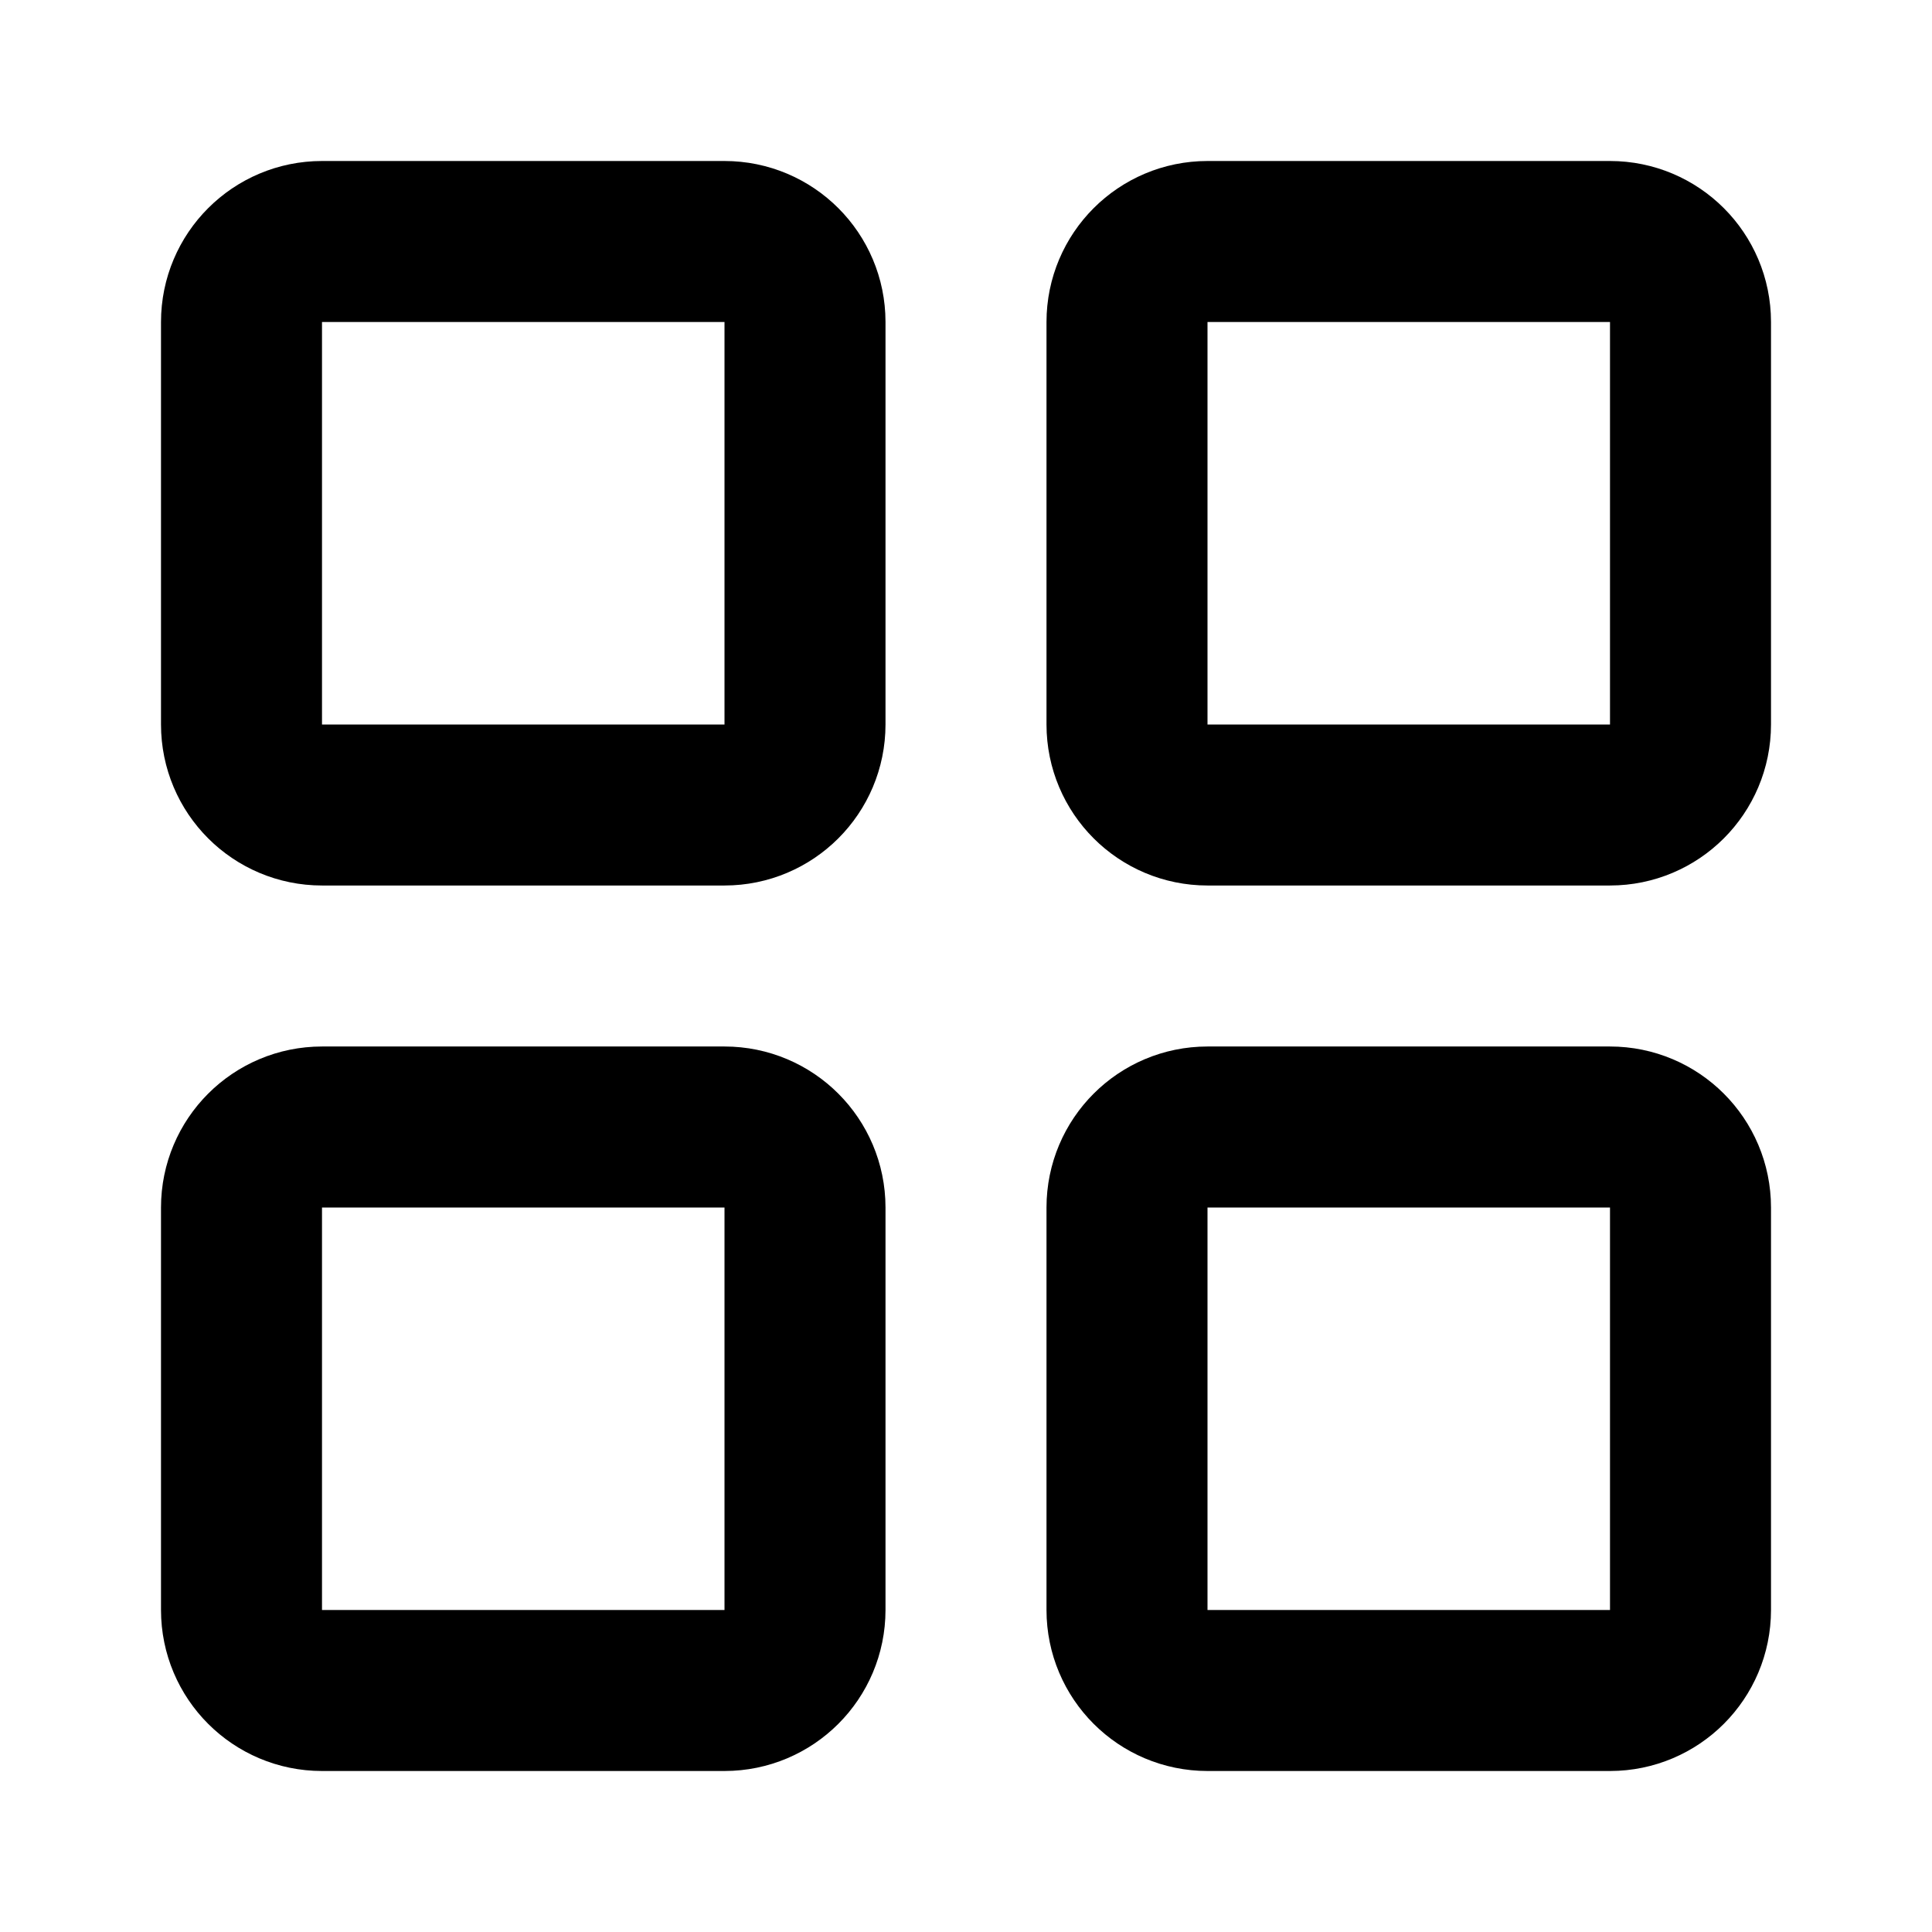
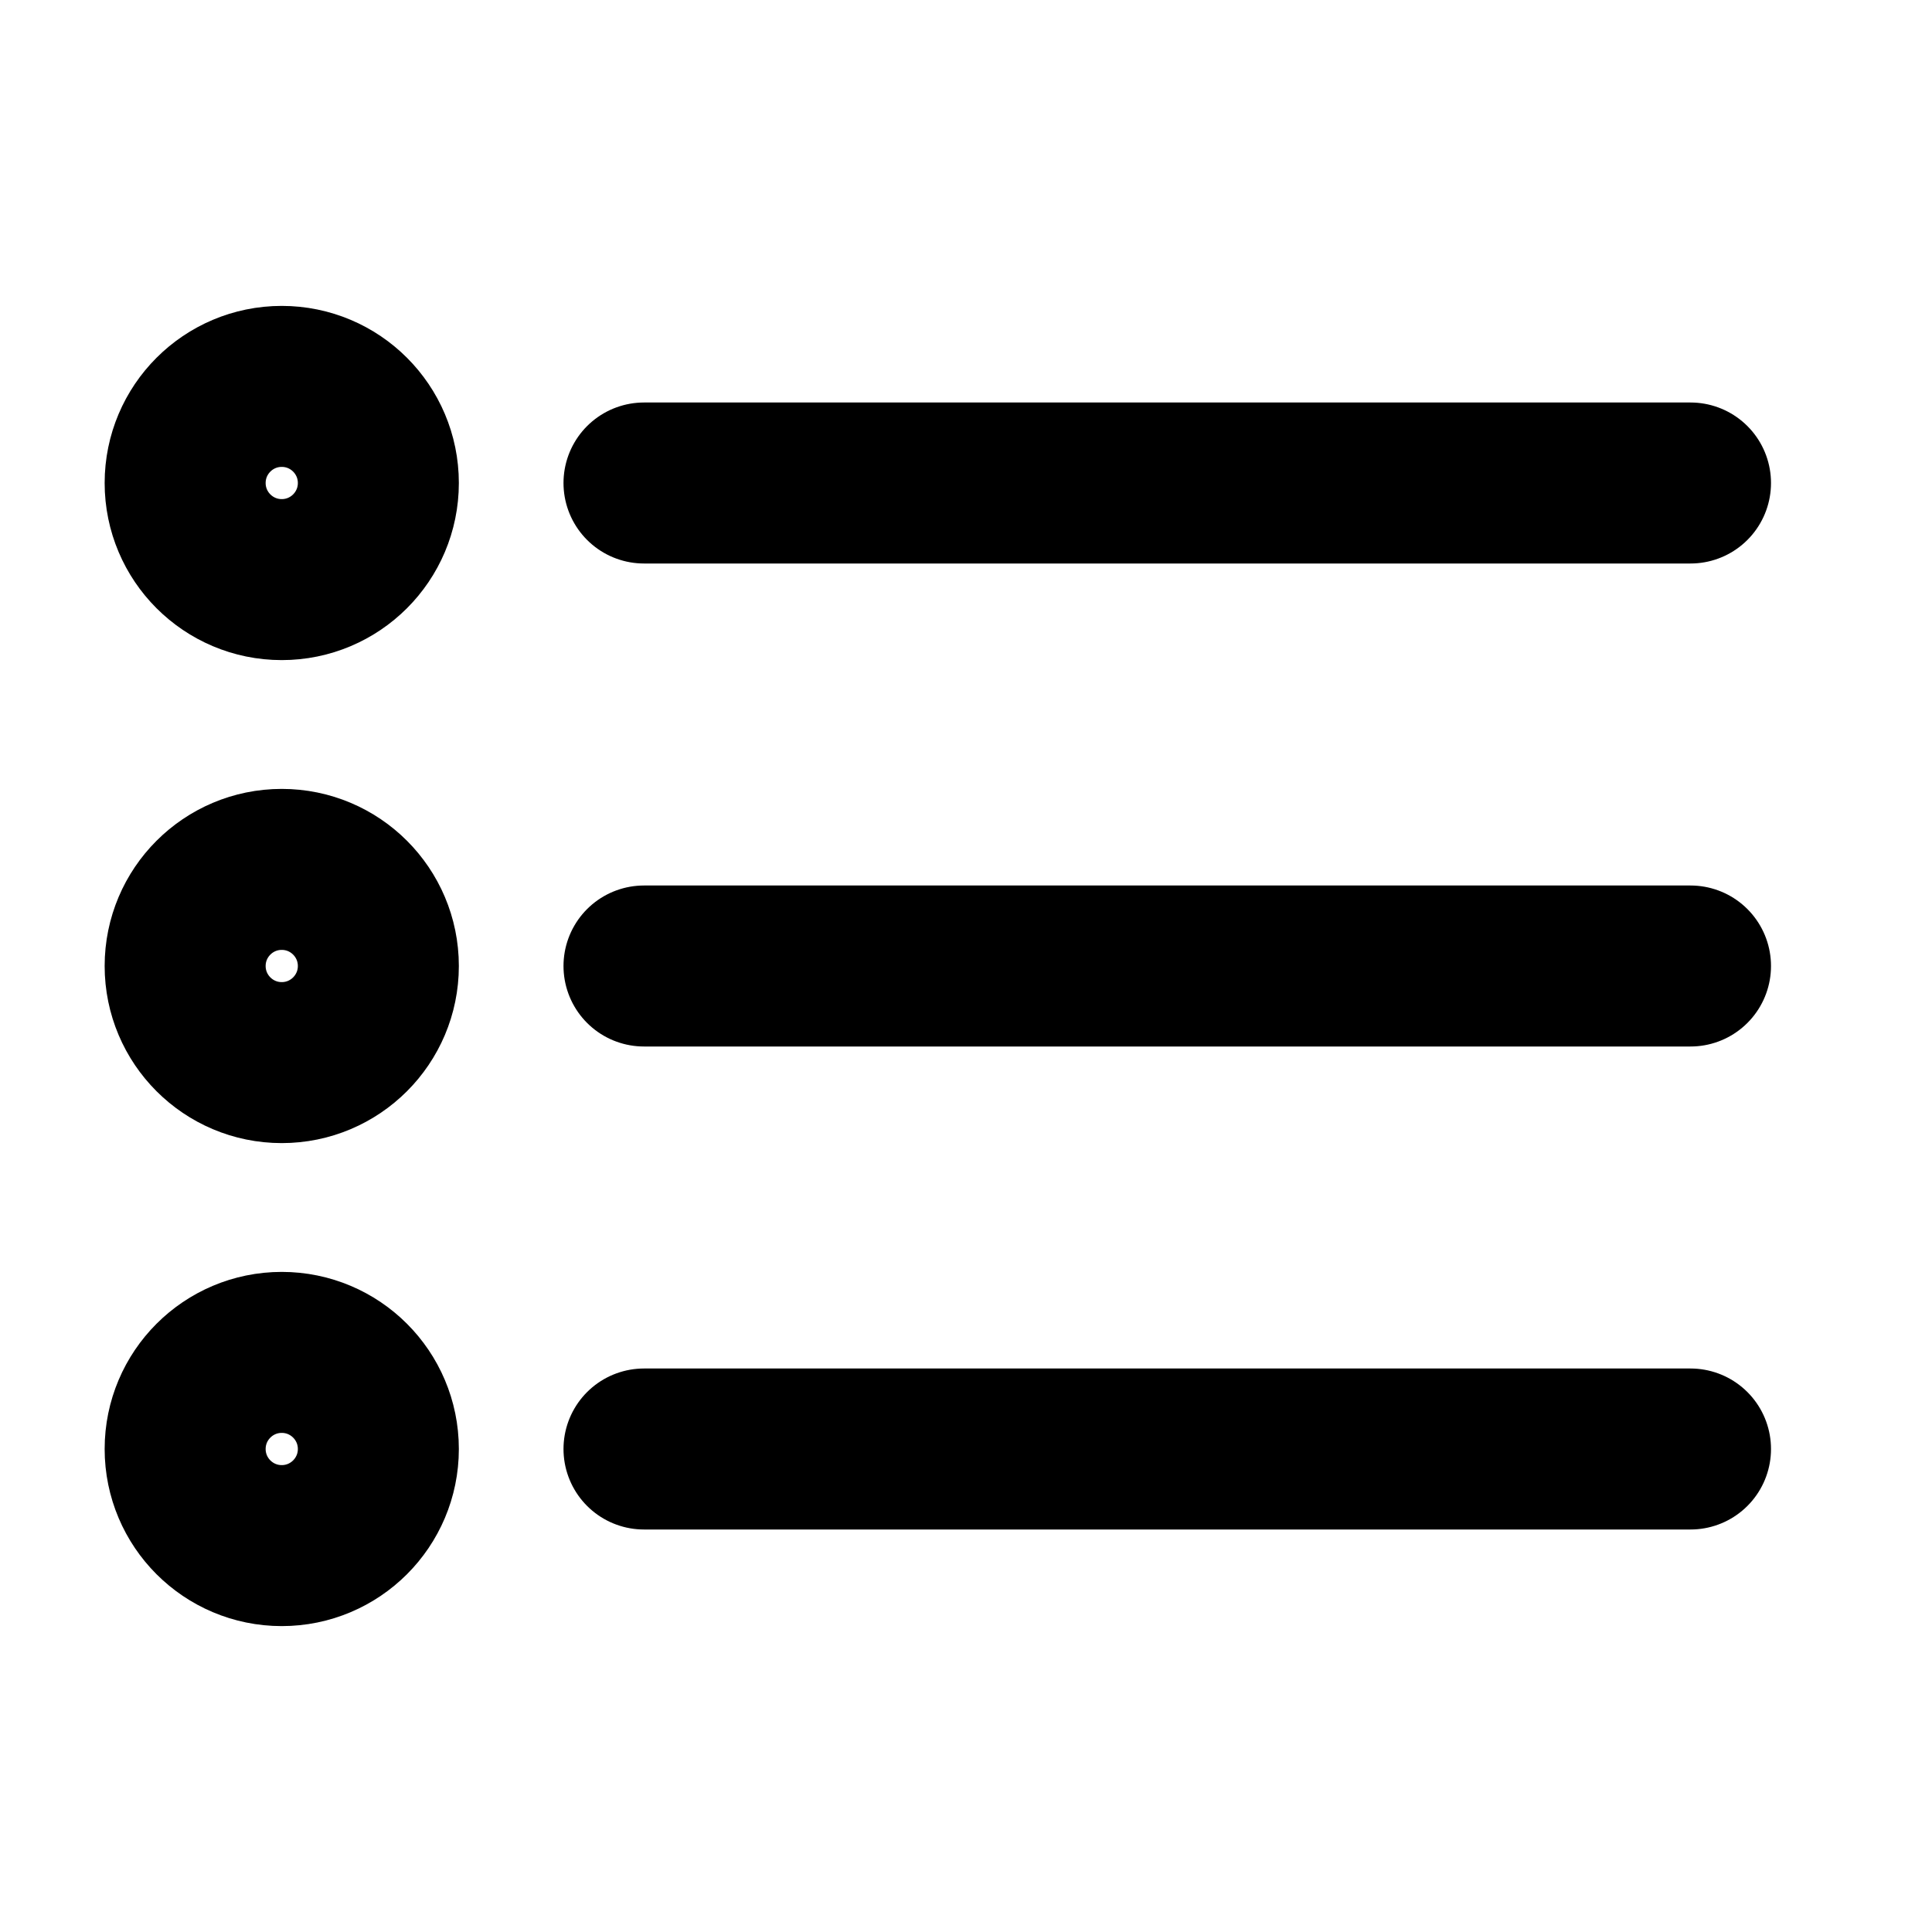
<svg xmlns="http://www.w3.org/2000/svg" viewBox="0 0 24 24" fill="none" stroke="currentColor" stroke-width="2" stroke-linecap="round" stroke-linejoin="round">
-   <rect x="3" y="3" width="7" height="7" rx="1" />
-   <rect x="14" y="3" width="7" height="7" rx="1" />
-   <rect x="3" y="14" width="7" height="7" rx="1" />
-   <rect x="14" y="14" width="7" height="7" rx="1" />
+   <line x1="8" y1="6" x2="21" y2="6" />
+   <line x1="8" y1="12" x2="21" y2="12" />
+   <line x1="8" y1="18" x2="21" y2="18" />
+   <circle cx="3.5" cy="6" r="1.2" />
+   <circle cx="3.5" cy="12" r="1.2" />
+   <circle cx="3.5" cy="18" r="1.2" />
</svg>
